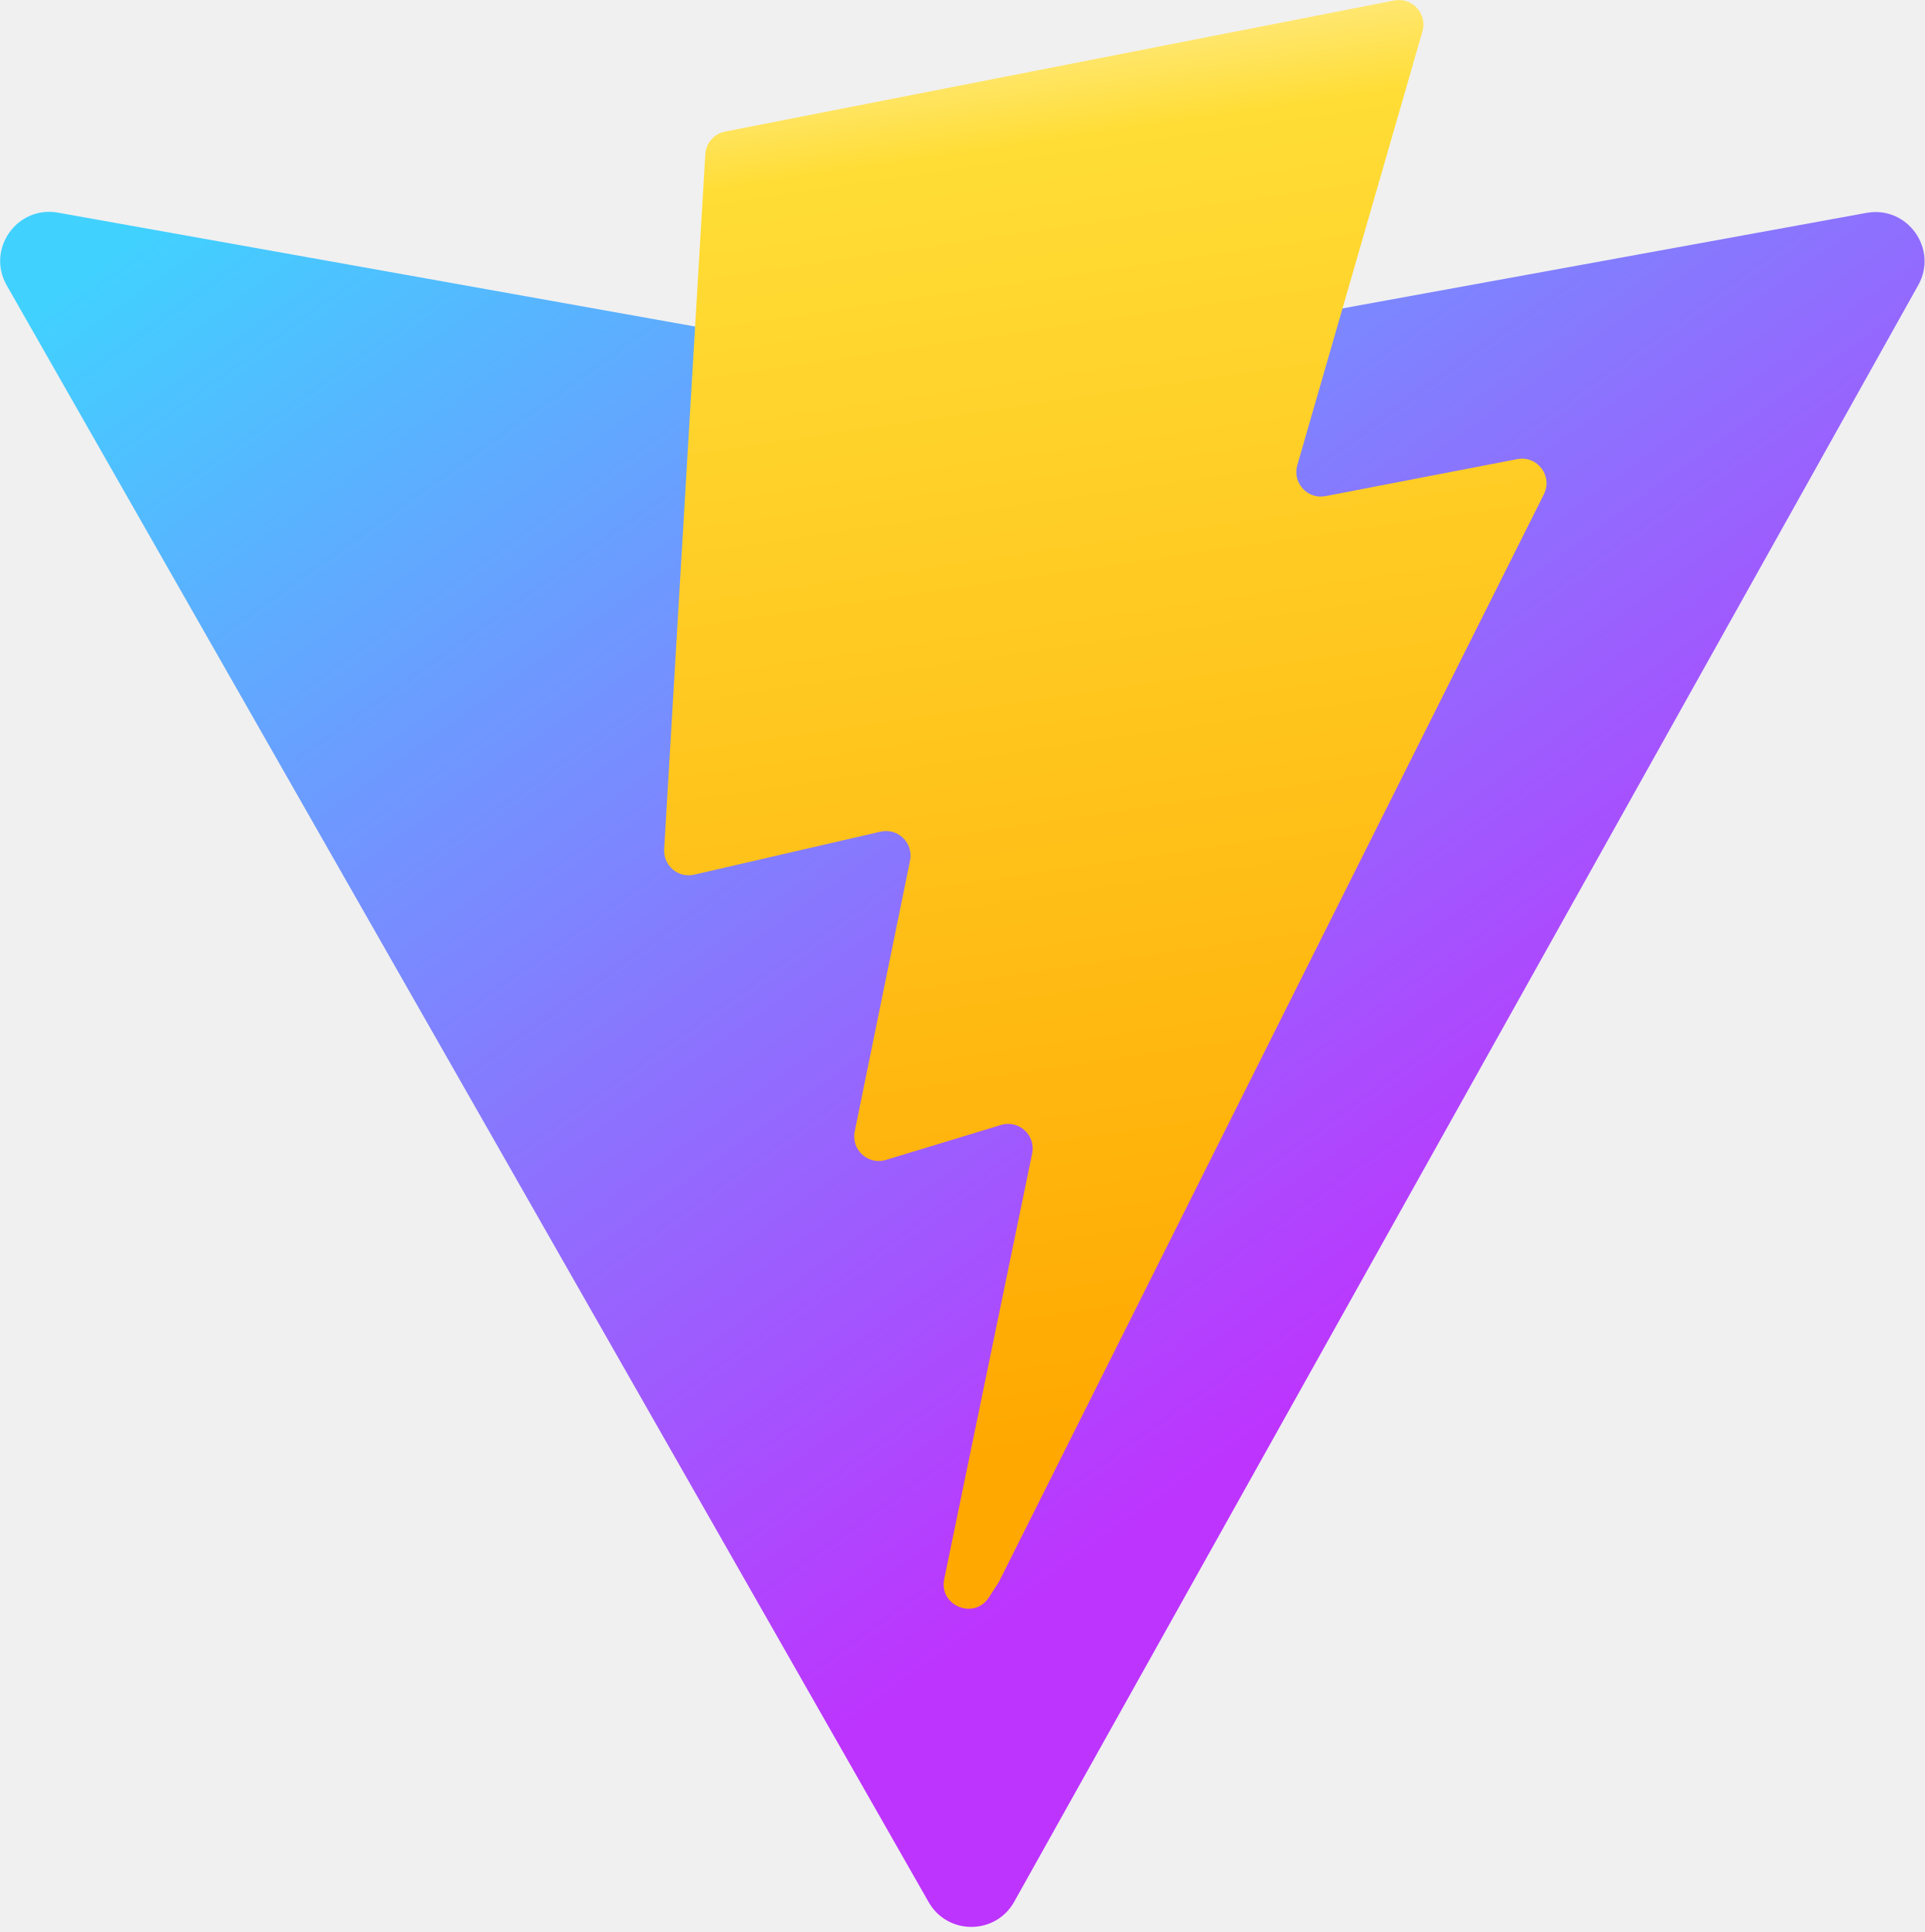
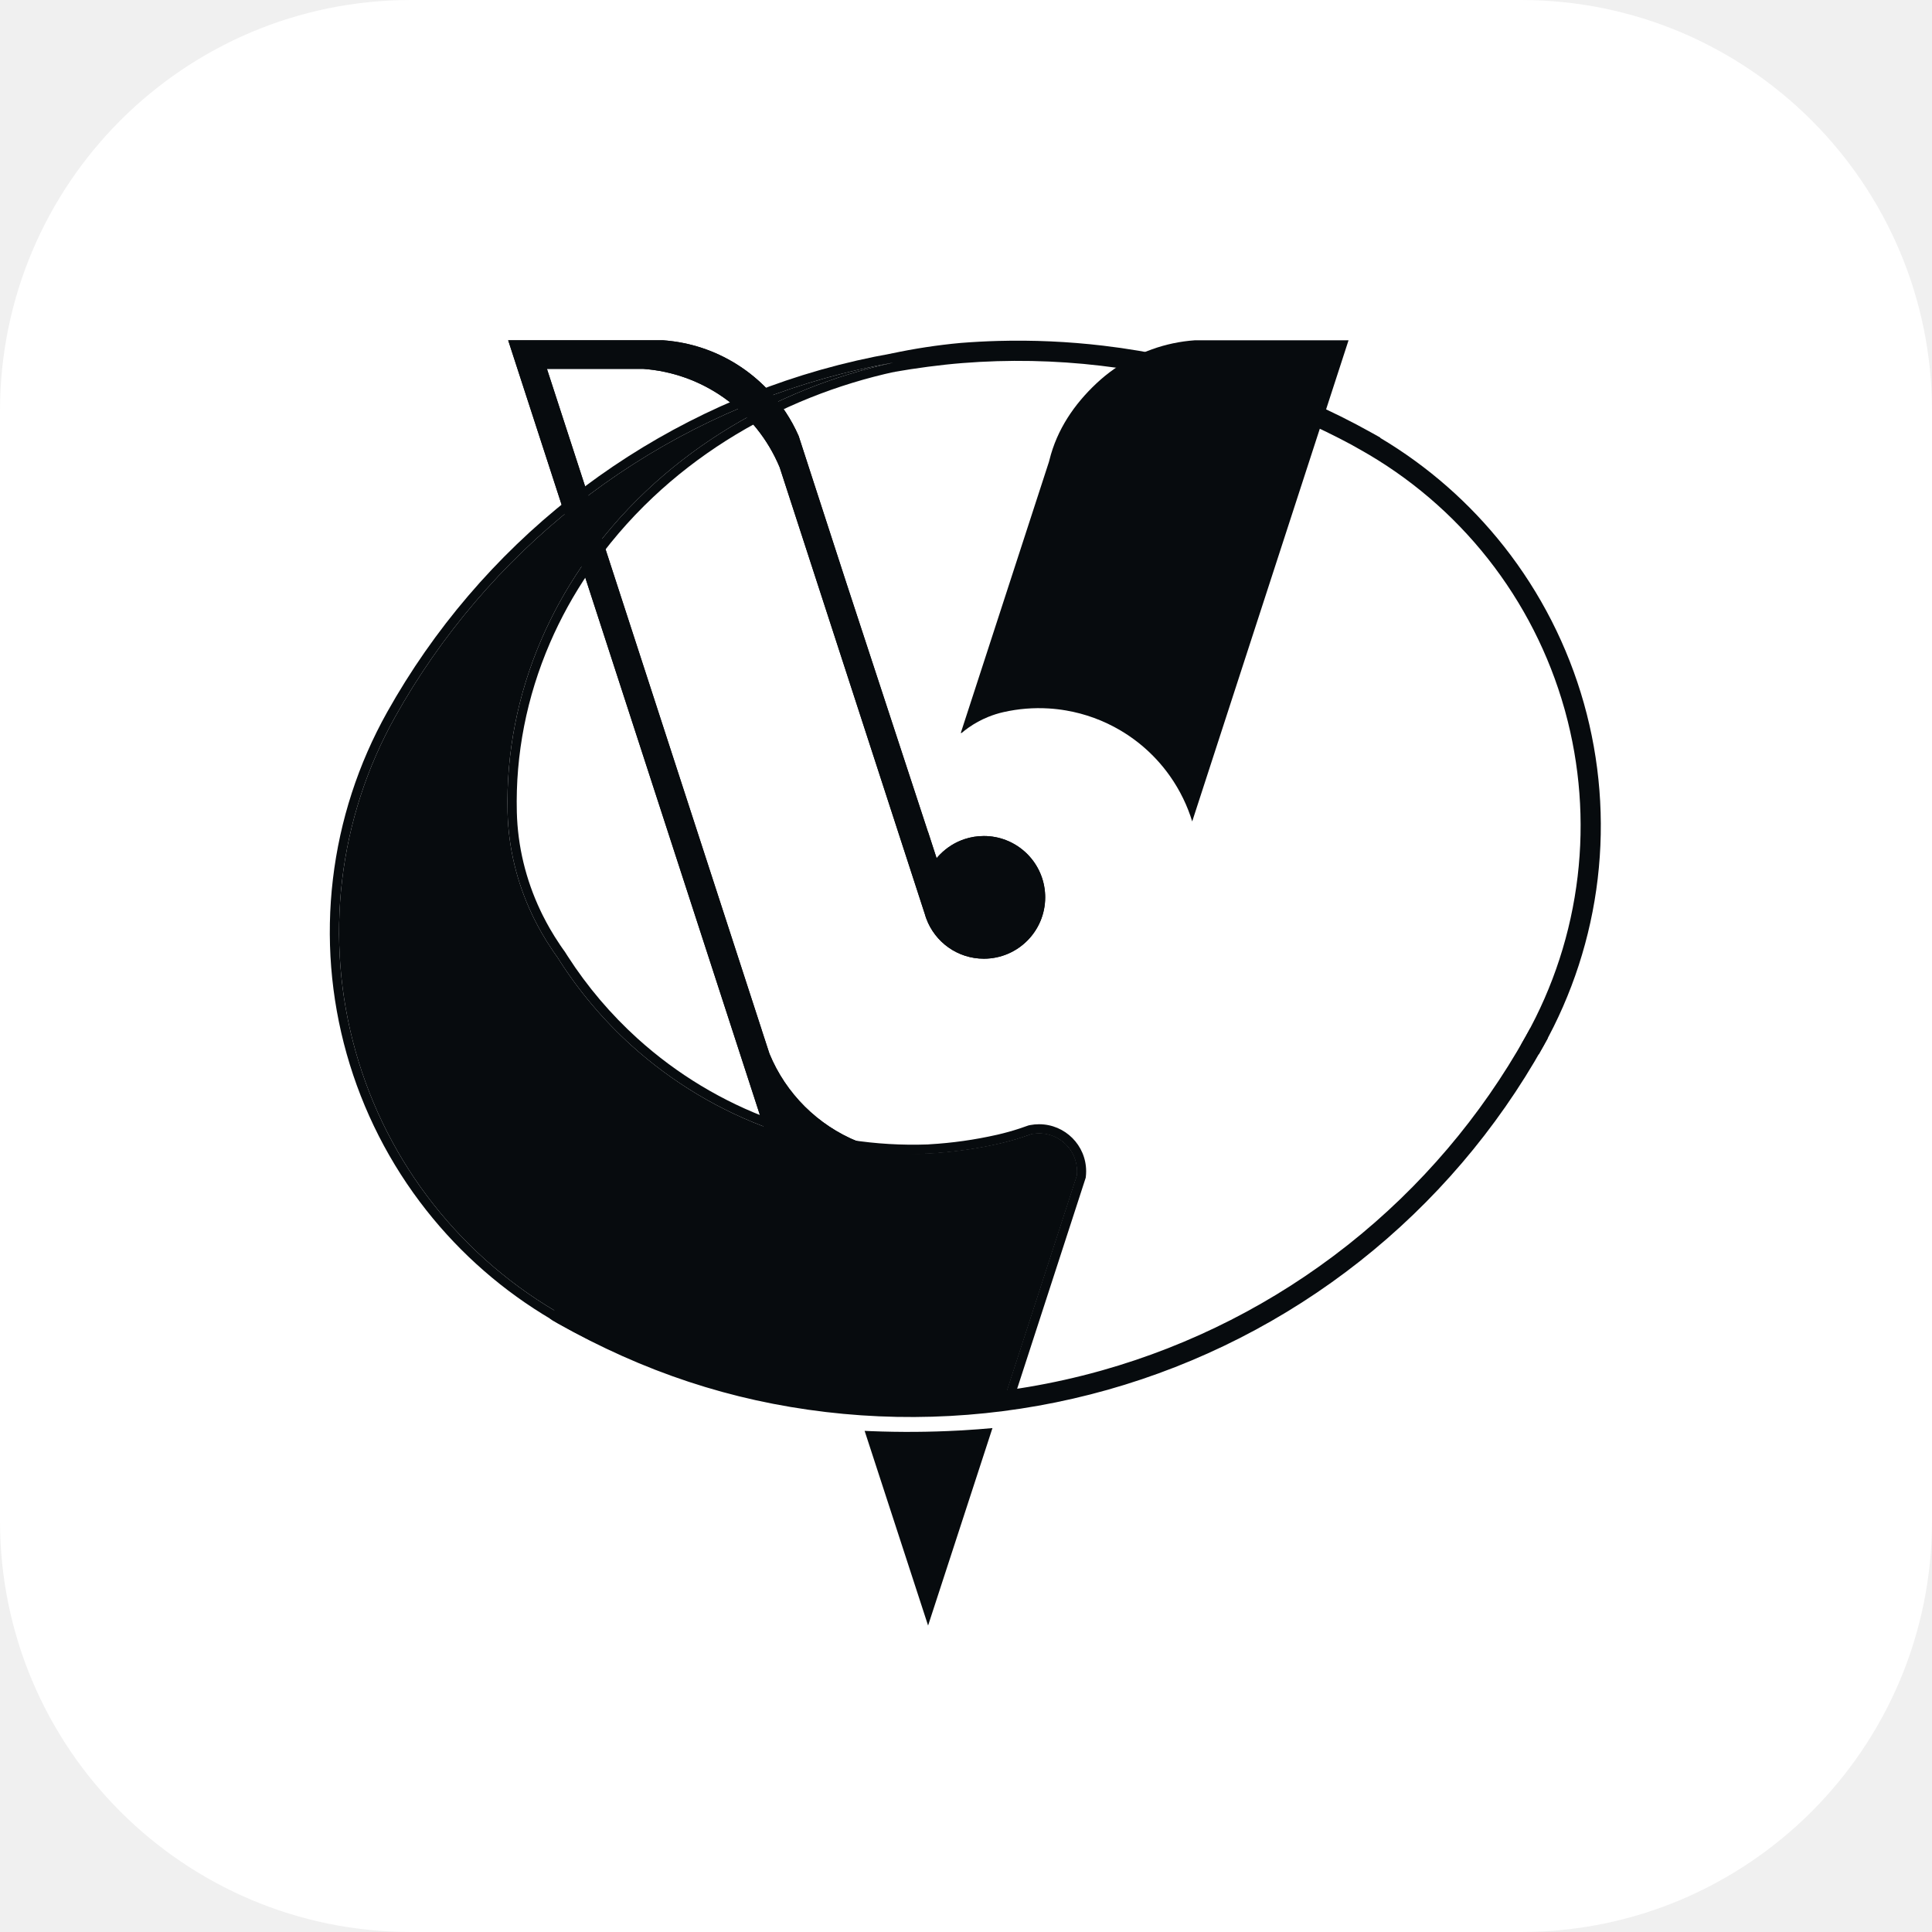
- <svg xmlns="http://www.w3.org/2000/svg" aria-hidden="true" role="img" class="iconify iconify--logos" width="31.88" height="32" preserveAspectRatio="xMidYMid meet" viewBox="0 0 256 257">
-   <defs>
-     <linearGradient id="IconifyId1813088fe1fbc01fb466" x1="-.828%" x2="57.636%" y1="7.652%" y2="78.411%">
-       <stop offset="0%" stop-color="#41D1FF" />
-       <stop offset="100%" stop-color="#BD34FE" />
-     </linearGradient>
-     <linearGradient id="IconifyId1813088fe1fbc01fb467" x1="43.376%" x2="50.316%" y1="2.242%" y2="89.03%">
-       <stop offset="0%" stop-color="#FFEA83" />
-       <stop offset="8.333%" stop-color="#FFDD35" />
-       <stop offset="100%" stop-color="#FFA800" />
-     </linearGradient>
-   </defs>
-   <path fill="url(#IconifyId1813088fe1fbc01fb466)" d="M255.153 37.938L134.897 252.976c-2.483 4.44-8.862 4.466-11.382.048L.875 37.958c-2.746-4.814 1.371-10.646 6.827-9.67l120.385 21.517a6.537 6.537 0 0 0 2.322-.004l117.867-21.483c5.438-.991 9.574 4.796 6.877 9.62Z" />
-   <path fill="url(#IconifyId1813088fe1fbc01fb467)" d="M185.432.063L96.44 17.501a3.268 3.268 0 0 0-2.634 3.014l-5.474 92.456a3.268 3.268 0 0 0 3.997 3.378l24.777-5.718c2.318-.535 4.413 1.507 3.936 3.838l-7.361 36.047c-.495 2.426 1.782 4.5 4.151 3.78l15.304-4.649c2.372-.72 4.652 1.36 4.15 3.788l-11.698 56.621c-.732 3.542 3.979 5.473 5.943 2.437l1.313-2.028l72.516-144.72c1.215-2.423-.88-5.186-3.54-4.672l-25.505 4.922c-2.396.462-4.435-1.77-3.759-4.114l16.646-57.705c.677-2.35-1.37-4.583-3.769-4.113Z" />
+ <svg xmlns="http://www.w3.org/2000/svg" width="1410" height="1410" viewBox="0 0 1410 1410" fill="none">
+   <rect width="1410" height="1410" rx="300" fill="white" />
+   <path d="M683.848 625.999L684.042 625.771L684.072 625.736L684.271 625.506L684.458 625.292L684.462 625.288L684.473 625.276L684.647 625.08L684.751 624.965L684.798 624.913L684.941 624.754L685.087 624.595L685.323 624.34C685.604 624.04 685.889 623.744 686.177 623.452C691.088 618.48 697.154 614.651 703.94 612.402C708.37 610.934 713.107 610.14 718.03 610.14C723.688 610.14 729.1 611.189 734.084 613.105C740.141 615.433 745.563 619.039 750.02 623.593C757.525 631.258 762.296 641.611 762.757 653.073C762.782 653.68 762.794 654.291 762.794 654.904C762.794 679.626 742.752 699.668 718.03 699.668C698.799 699.668 682.4 687.541 676.064 670.517L676.059 670.505L676.007 670.341L676.003 670.33C675.954 670.195 675.905 670.059 675.857 669.924C675.787 669.726 675.717 669.528 675.65 669.33L675.636 669.29L675.573 669.1L675.557 669.052L675.553 669.042L675.547 669.024L675.544 669.014L675.541 669.007L675.536 668.993L675.509 668.91L675.477 668.814C675.435 668.685 675.394 668.555 675.353 668.426L675.268 668.155C675.165 667.821 675.065 667.485 674.97 667.148L674.966 667.136L674.911 666.969L674.907 666.956L655.827 608.233L597.912 429.99L597.909 429.984L596.697 426.255L596.695 426.247L587.777 398.8L574.77 358.769L574.769 358.762L574.765 358.754L569.019 341.066L569.017 341.059C560.413 320.384 546.055 302.705 527.942 290.021C511.086 278.217 490.979 270.739 469.23 269.199H399.163L400.998 274.844L403.865 283.668L412.241 309.447L413.1 312.088L421.171 336.932L468.332 482.079L474.906 502.31L535.015 687.306L556.13 752.289L556.166 752.437L556.168 752.449L556.19 752.532L561.555 768.983C573.524 798.122 596.903 821.375 626.133 833.167C639.665 838.63 654.451 842.248 669.939 842.248H669.995L670.663 842.23L671.413 842.205L671.652 842.199L671.82 842.193L672.295 842.174H672.383L672.79 842.156L673.492 842.131C675.372 842.058 677.249 841.966 679.127 841.855C695.921 840.886 712.644 838.532 729.129 834.803L729.421 834.736C737.397 832.921 745.23 830.591 752.873 827.776C754.638 827.42 756.464 827.237 758.333 827.237C773.573 827.237 785.928 839.593 785.928 854.831C785.928 855.922 785.865 856.995 785.742 858.05L782.396 868.346L732.561 1021.73C721.059 1023.25 709.511 1024.38 697.938 1025.12C673.037 1026.71 648.014 1026.51 623.064 1024.5L581.749 897.35L558.068 824.471L514.876 691.542L453.592 502.926L445.636 478.442L403.206 347.852L393.976 319.446L392.448 314.742L386.263 295.708L384.782 291.154L370.875 248.35H483.946C484.914 248.418 485.88 248.499 486.842 248.591C487.059 248.611 487.277 248.633 487.495 248.655L488.007 248.708C489.354 248.85 490.695 249.015 492.028 249.204C510.69 251.831 527.941 258.857 542.697 269.199L543.166 269.529L543.18 269.539L543.202 269.555L543.337 269.65L543.573 269.819L543.699 269.909L543.907 270.059L543.986 270.116L544.233 270.294L544.276 270.325L544.512 270.497L544.563 270.534L544.584 270.549L544.762 270.679C545.378 271.131 545.988 271.588 546.593 272.051L546.856 272.252L546.879 272.27L546.889 272.278L546.952 272.325L547.002 272.365L547.046 272.398L547.122 272.457L547.324 272.614C550.964 275.441 554.434 278.478 557.714 281.707C557.878 281.868 558.041 282.03 558.205 282.192L558.374 282.362L558.557 282.546L558.695 282.684L559.056 283.049L559.077 283.071L559.13 283.125C559.384 283.383 559.635 283.641 559.885 283.901L560.046 284.068L560.147 284.173L560.211 284.241L560.359 284.396L560.607 284.657L560.699 284.754L560.729 284.786L560.855 284.919L561.053 285.131L561.286 285.381L561.569 285.685C570.345 295.177 577.569 306.124 582.84 318.124L582.871 318.192L589.967 340.05L589.982 340.121L589.987 340.14C589.988 340.143 589.989 340.147 589.991 340.15C589.993 340.153 589.994 340.156 589.995 340.16L589.999 340.171L590.002 340.186L590.005 340.193L615.578 418.971L617.463 424.777L677.17 606.888L677.475 607.63L683.553 626.352L683.605 626.289L683.808 626.046L683.848 625.999Z" fill="#070B0E" />
+   <path d="M718.861 480.569L701.188 534.918H701.801C703.373 533.592 705.003 532.332 706.688 531.141C711.191 527.959 716.033 525.312 721.116 523.244C724.763 521.759 728.534 520.573 732.392 519.701L732.409 519.7C743.256 517.247 754.376 516.358 765.432 517.04C769.654 517.301 773.867 517.791 778.053 518.511C792.021 520.912 805.425 525.83 817.62 533.014C818.648 533.62 819.668 534.242 820.678 534.879C825.061 537.646 829.246 540.694 833.208 544.001C840.992 550.498 847.917 557.995 853.794 566.313C857.482 571.534 860.728 577.035 863.506 582.759C866.125 588.158 868.326 593.755 870.092 599.501L909.343 478.688L949.618 354.738L949.864 353.993L953.543 342.654L953.733 342.08L953.935 341.455L970.523 290.399L977.415 269.199L984.185 248.35H871.981C850.217 249.891 830.095 257.38 813.231 269.199C808.659 272.404 804.326 275.927 800.266 279.735C784.036 294.959 771.378 313.442 765.882 335.754L765.53 337.066L733.303 436.161L718.861 480.569Z" fill="#070B0E" />
+   <path d="M410.225 959.768C410.748 960.062 411.273 960.357 411.798 960.645C419.964 965.183 428.242 969.493 436.622 973.577C489.066 999.117 545.494 1015.7 603.565 1022.57C634.955 1026.28 666.541 1027.12 697.935 1025.12C734.494 1022.79 770.793 1016.59 806.22 1006.6C872.067 988.025 933.608 956.659 987.337 914.293C1041.07 871.933 1085.92 819.406 1119.35 759.706L1120.42 760.305C1086.92 820.142 1041.95 872.797 988.098 915.262C934.246 957.72 872.558 989.159 806.553 1007.78C740.55 1026.4 671.524 1031.84 603.42 1023.79C535.315 1015.74 469.464 994.347 409.625 960.841L410.225 959.768Z" fill="#070B0E" />
+   <path d="M1129.63 757.703L1126.32 763.607C1092.38 824.218 1046.83 877.554 992.284 920.568L992.284 920.569C937.736 963.576 875.249 995.422 808.39 1014.29C741.533 1033.15 671.614 1038.66 602.628 1030.5C533.642 1022.34 469.814 1001.34 406.842 965.708L401.312 962.329L407.632 950.558L413.538 953.877L415.052 954.721L415.082 954.738C423.142 959.216 431.314 963.471 439.585 967.503C491.349 992.711 547.044 1009.08 604.361 1015.86C635.344 1019.52 666.52 1020.35 697.507 1018.37L697.507 1018.37C733.027 1016.11 768.3 1010.15 802.748 1000.56L804.388 1000.1C869.381 981.761 930.124 950.802 983.155 908.986L984.397 908.004C1036.88 866.365 1080.72 814.869 1113.45 756.404L1116.75 750.515L1129.63 757.703Z" fill="#070B0E" />
+   <path d="M804.21 260.21C862.282 267.077 918.709 283.662 971.15 309.205C979.533 313.286 987.811 317.597 995.979 322.132L995.93 322.221C1032.76 342.842 1065.17 370.515 1091.3 403.662C1117.44 436.807 1136.79 474.777 1148.25 515.401C1159.71 556.025 1163.06 598.509 1158.1 640.427C1153.14 682.344 1139.98 722.876 1119.36 759.706L1120.43 760.305C1141.12 723.335 1154.34 682.649 1159.32 640.57C1164.29 598.493 1160.93 555.847 1149.43 515.068C1137.92 474.289 1118.5 436.174 1092.26 402.902C1066.4 370.102 1034.42 342.639 998.094 322.035L998.149 321.939C938.313 288.436 872.461 267.046 804.355 258.991C779.133 256.009 753.786 254.877 728.512 255.579C719.569 255.828 710.636 256.306 701.721 257.013C685.335 258.503 669.09 260.981 653.094 264.424C669.239 261.594 685.499 259.53 701.821 258.236C735.851 255.536 770.146 256.181 804.21 260.21ZM998.094 322.035C997.922 321.937 997.751 321.839 997.579 321.741C997.23 321.544 996.874 321.347 996.524 321.151C996.684 321.24 996.843 321.33 997.003 321.419C997.162 321.506 997.315 321.594 997.475 321.682C997.677 321.799 997.886 321.917 998.094 322.035Z" fill="#070B0E" />
+   <path d="M728.319 248.824C753.919 248.113 779.595 249.259 805.143 252.281C874.13 260.439 940.834 282.105 1001.45 316.043L1007.42 319.386L1007.31 319.576C1041.97 340.194 1072.56 367.013 1097.56 398.718L1097.57 398.719C1124.35 432.687 1144.18 471.599 1155.93 513.233C1167.67 554.866 1171.1 598.405 1166.02 641.364V641.365C1160.94 684.324 1147.45 725.862 1126.32 763.606L1123.02 769.497L1110.15 762.309L1113.45 756.405C1133.64 720.349 1146.53 680.67 1151.38 639.634V639.633C1156.16 599.238 1153.06 558.306 1142.26 519.101L1141.74 517.236C1130.52 477.466 1111.57 440.295 1085.99 407.846C1060.4 375.397 1028.68 348.305 992.622 328.118L986.761 324.836L986.776 324.806C980.64 321.503 974.442 318.328 968.186 315.281L968.185 315.281C916.424 290.07 860.729 273.7 803.411 266.921C769.788 262.945 735.938 262.308 702.35 264.973C686.24 266.251 668.214 268.688 652.278 271.481L650.742 257.965C667.006 254.464 684.446 251.798 701.103 250.283L701.142 250.28L701.181 250.277C710.211 249.561 719.261 249.076 728.319 248.824Z" fill="#070B0E" />
+   <path fill-rule="evenodd" clip-rule="evenodd" d="M678.686 841.887C678.508 841.902 678.329 841.916 678.15 841.929C678.289 841.919 678.428 841.908 678.566 841.897C678.606 841.894 678.646 841.89 678.686 841.887ZM404.949 696.002C404.927 695.971 404.905 695.939 404.883 695.908L404.895 695.925C404.913 695.951 404.931 695.977 404.949 696.002ZM695.856 842.003C695.883 841.815 695.909 841.627 695.934 841.439C695.927 841.495 695.919 841.551 695.911 841.606C695.893 841.739 695.875 841.871 695.856 842.003ZM695.943 841.374C695.957 841.273 695.97 841.172 695.984 841.071C695.998 840.965 696.012 840.858 696.026 840.752C696.002 840.937 695.977 841.122 695.952 841.307C695.949 841.329 695.946 841.351 695.943 841.374Z" fill="#070B0E" />
+   <path fill-rule="evenodd" clip-rule="evenodd" d="M792.452 858.831C792.605 857.52 792.684 856.186 792.684 854.831C792.684 835.861 777.304 820.479 758.332 820.479C756.163 820.479 754.029 820.679 751.951 821.071L751.536 821.152C751.388 821.181 751.12 821.235 750.828 821.305L750.452 821.395L750.089 821.529C748.111 822.253 746.131 822.943 744.15 823.589L744.141 823.593L744.13 823.596C738.756 825.367 733.288 826.882 727.74 828.152L727.505 828.201L727.451 828.212L727.398 828.224C711.276 831.87 694.92 834.173 678.498 835.121L678.357 835.129L678.217 835.143C678.069 835.158 677.909 835.17 677.642 835.19L677.587 835.194L677.533 835.199C677.497 835.202 677.473 835.204 677.449 835.206L677.433 835.209L677.421 835.209L677.405 835.21C677.395 835.211 677.399 835.211 677.405 835.21L677.236 835.218L677.104 835.231C639.209 836.581 601.387 830.733 565.651 817.977L563.916 817.352C527.512 804.109 494.014 783.929 465.281 757.93C445.738 740.246 428.656 720.1 414.439 698.04L413.764 696.989C413.571 696.685 413.378 696.382 413.185 696.078C413.028 695.83 412.872 695.583 412.716 695.336C412.628 695.195 412.539 695.054 412.451 694.913L412.33 694.72L412.197 694.537L411.475 693.533L410.763 692.53L410.734 692.488L410.704 692.446L410.266 691.821L409.962 691.384L409.77 691.108L409.699 691.006C409.481 690.69 409.264 690.373 409.047 690.056C408.941 689.901 408.836 689.745 408.73 689.59C406.099 685.707 403.619 681.741 401.293 677.697C399.549 674.663 397.892 671.586 396.326 668.468L395.66 667.13L395.549 666.903L395.546 666.896L395.542 666.889L395.408 666.615L395.403 666.604L395.385 666.568L395.35 666.497L395.341 666.479L395.297 666.39L395.279 666.353L395.21 666.212L395.158 666.103L395.144 666.075L395.132 666.051L395.075 665.93L395.06 665.9L395.012 665.8L394.422 664.564C383.651 641.814 377.806 617.432 377.189 592.703C376.141 550.579 384.35 508.619 401.377 469.21C409.161 451.192 418.72 433.866 429.916 417.43C443.213 397.911 458.821 379.646 476.512 362.969C509.102 332.246 548.119 307.517 591.353 290.222C611.47 282.174 632.314 275.81 653.616 271.187L651.005 257.929C633.755 260.983 616.636 264.899 599.715 269.674L598.152 270.118C532.039 288.99 470.245 320.601 416.247 363.177C361.824 406.089 316.382 459.3 282.524 519.773C261.469 557.377 248.028 598.76 242.967 641.559C237.905 684.359 241.323 727.736 253.025 769.214C264.727 810.689 284.485 849.458 311.17 883.304C336.439 915.35 367.452 942.386 402.603 963.044L402.506 963.212L408.517 966.552C416.79 971.149 425.176 975.516 433.666 979.648C486.79 1005.52 543.952 1022.33 602.774 1029.28C609.349 1030.06 615.932 1030.71 622.521 1031.24C647.795 1033.27 673.145 1033.47 698.369 1031.86C710.094 1031.11 721.793 1029.96 733.441 1028.43L737.668 1027.87L788.822 870.434L792.374 859.499L792.452 858.831ZM395.435 681.065C393.369 677.473 391.422 673.822 389.597 670.115L389.473 669.862L389.339 669.588L389.32 669.549L389.286 669.479L389.272 669.451L389.23 669.365L389.213 669.332L389.144 669.19L389.074 669.045L389.062 669.021L389.042 668.98L389.03 668.956L388.997 668.887L388.984 668.86L388.977 668.844L388.963 668.816L388.956 668.802C388.85 668.582 388.745 668.361 388.64 668.141C388.532 667.915 388.424 667.688 388.317 667.462C377.147 643.873 371.074 618.562 370.433 592.871C369.36 549.752 377.766 506.82 395.173 466.529C403.131 448.111 412.898 430.408 424.331 413.625C437.909 393.694 453.837 375.056 471.876 358.051C505.107 326.725 544.852 301.546 588.843 283.947C609.314 275.758 630.518 269.284 652.183 264.583C635.154 267.598 618.254 271.465 601.55 276.178C535.701 294.755 474.158 326.122 420.431 368.484C366.705 410.847 321.845 463.376 288.421 523.074C267.799 559.904 254.635 600.435 249.678 642.353C244.72 684.271 248.068 726.755 259.529 767.379C270.991 808 290.341 845.97 316.476 879.12C342.611 912.263 375.019 939.937 411.849 960.559L411.799 960.645C419.966 965.183 428.244 969.494 436.623 973.572C489.068 999.118 545.497 1015.7 603.566 1022.57C610.058 1023.34 616.558 1023.98 623.063 1024.5C648.012 1026.51 673.035 1026.71 697.937 1025.12C709.51 1024.38 721.058 1023.24 732.559 1021.73L782.395 868.346L785.739 858.05C785.862 856.996 785.926 855.922 785.926 854.831C785.926 839.593 773.572 827.237 758.332 827.237C756.463 827.237 754.636 827.421 752.872 827.776C752.835 827.784 752.798 827.791 752.762 827.798C752.719 827.807 752.675 827.816 752.632 827.825C752.559 827.841 752.486 827.857 752.412 827.874C750.37 828.622 748.314 829.34 746.245 830.014C740.644 831.86 734.95 833.436 729.182 834.755L728.889 834.816C712.405 838.544 695.681 840.899 678.887 841.868C678.778 841.879 678.669 841.888 678.561 841.897C678.422 841.908 678.283 841.919 678.144 841.929L678.056 841.937C678.003 841.942 677.95 841.946 677.896 841.95C677.867 841.952 677.838 841.954 677.809 841.956C677.787 841.957 677.764 841.959 677.741 841.96L677.564 841.978C638.742 843.388 599.991 837.41 563.38 824.342C525.469 810.815 490.595 789.948 460.747 762.942C440.446 744.571 422.742 723.604 408.068 700.625C407.872 700.317 407.675 700.009 407.479 699.699C407.227 699.3 406.975 698.9 406.724 698.5C406.225 697.811 405.73 697.119 405.24 696.424L405.208 696.379L405.186 696.348C405.087 696.207 404.988 696.066 404.889 695.925L404.727 695.693L404.417 695.248L404.413 695.242L404.22 694.965L404.138 694.847C403.802 694.359 403.468 693.87 403.136 693.381C400.412 689.362 397.843 685.254 395.435 681.065ZM695.851 842.003C696.269 841.96 696.688 841.923 697.106 841.88L697.17 841.42L697.224 841.003L697.252 840.795L697.273 840.629C696.855 840.672 696.438 840.715 696.02 840.752C695.996 840.937 695.971 841.122 695.947 841.307C695.933 841.407 695.919 841.507 695.906 841.607C695.888 841.739 695.869 841.871 695.851 842.003Z" fill="#070B0E" />
+   <path d="M389.597 670.116C391.422 673.822 393.369 677.473 395.435 681.066C397.843 685.254 400.412 689.362 403.136 693.381C403.468 693.871 403.802 694.359 404.138 694.847L404.22 694.965L404.413 695.242L404.417 695.248L404.727 695.694L404.889 695.925C404.988 696.066 405.087 696.207 405.186 696.348L405.208 696.379L405.24 696.425C405.73 697.119 406.225 697.811 406.724 698.5C406.975 698.901 407.227 699.3 407.479 699.7C407.675 700.009 407.872 700.317 408.068 700.626C422.742 723.604 440.446 744.572 460.747 762.942C490.595 789.948 525.469 810.815 563.38 824.343C599.991 837.41 638.742 843.389 677.564 841.978L677.741 841.96C677.764 841.959 677.787 841.958 677.809 841.956C677.838 841.954 677.867 841.952 677.896 841.95C677.95 841.946 678.003 841.942 678.056 841.937L678.144 841.929C678.283 841.919 678.422 841.909 678.561 841.897C678.669 841.888 678.778 841.879 678.887 841.868C695.681 840.899 712.405 838.544 728.889 834.816L729.182 834.755C734.95 833.436 740.644 831.86 746.245 830.015C748.314 829.34 750.37 828.623 752.412 827.875C752.486 827.857 752.559 827.841 752.632 827.825C752.675 827.816 752.719 827.807 752.762 827.798C752.798 827.791 752.835 827.784 752.872 827.776C754.636 827.421 756.463 827.237 758.332 827.237C773.572 827.237 785.926 839.593 785.926 854.831C785.926 855.923 785.862 856.996 785.739 858.05L782.395 868.346L732.559 1021.73C721.058 1023.24 709.51 1024.38 697.937 1025.12C673.035 1026.71 648.012 1026.51 623.063 1024.5C616.558 1023.98 610.058 1023.34 603.566 1022.57C545.497 1015.7 489.068 999.118 436.623 973.572C428.244 969.494 419.966 965.183 411.799 960.645L411.849 960.559C375.019 939.937 342.611 912.264 316.476 879.12C290.341 845.97 270.991 808.001 259.529 767.379C248.068 726.755 244.72 684.271 249.678 642.353C254.635 600.435 267.799 559.904 288.421 523.074C321.845 463.376 366.705 410.847 420.431 368.484C474.158 326.122 535.701 294.756 601.55 276.178C618.254 271.465 635.154 267.598 652.183 264.583C630.518 269.284 609.314 275.758 588.843 283.947C544.852 301.546 505.107 326.725 471.876 358.051C453.837 375.057 437.909 393.694 424.331 413.625C412.898 430.409 403.131 448.111 395.173 466.529C377.766 506.821 369.36 549.752 370.434 592.871C371.074 618.562 377.148 643.873 388.317 667.462C388.424 667.689 388.532 667.915 388.64 668.141C388.745 668.362 388.85 668.582 388.956 668.802L388.963 668.816L388.977 668.844L388.984 668.86L388.997 668.887L389.03 668.956L389.042 668.98L389.062 669.021L389.074 669.045L389.144 669.191L389.213 669.332L389.23 669.365L389.272 669.451L389.286 669.479L389.32 669.549L389.339 669.588L389.473 669.862L389.597 670.116ZM697.106 841.88C696.688 841.923 696.269 841.96 695.85 842.003C695.869 841.871 695.888 841.739 695.906 841.607C695.945 841.322 695.983 841.037 696.02 840.752C696.438 840.715 696.855 840.672 697.273 840.629L697.252 840.795L697.224 841.003L697.17 841.42L697.106 841.88Z" fill="#070B0E" />
+   <path d="M703.18 1043.83C710.234 1043.41 717.276 1042.88 724.307 1042.24L677.333 1186.35L631.016 1044.26C632.586 1044.33 634.161 1044.4 635.733 1044.47C657.044 1045.32 678.434 1045.18 699.813 1044.02L701.369 1043.93H702.068L702.4 1043.87L703.18 1043.83Z" fill="#070B0E" />
+   <path d="M683.848 625.999L684.042 625.771L684.072 625.736L684.271 625.506L684.458 625.292L684.462 625.288L684.473 625.276L684.647 625.08L684.751 624.965L684.798 624.913L684.941 624.754L685.087 624.595L685.323 624.34C685.604 624.04 685.889 623.744 686.177 623.452C691.088 618.48 697.154 614.651 703.94 612.402C708.37 610.934 713.107 610.14 718.03 610.14C723.688 610.14 729.1 611.189 734.084 613.105C740.141 615.433 745.563 619.039 750.02 623.593C757.525 631.258 762.296 641.611 762.757 653.073C762.782 653.68 762.794 654.291 762.794 654.904C762.794 679.626 742.752 699.668 718.03 699.668C698.799 699.668 682.4 687.541 676.064 670.517L676.059 670.505L676.007 670.341L676.003 670.33C675.954 670.195 675.905 670.059 675.857 669.924C675.787 669.726 675.717 669.528 675.65 669.33L675.636 669.29L675.573 669.1L675.557 669.052L675.553 669.042L675.547 669.024L675.544 669.014L675.541 669.007L675.536 668.993L675.509 668.91L675.477 668.814C675.435 668.685 675.394 668.555 675.353 668.426L675.268 668.155C675.165 667.821 675.065 667.485 674.97 667.148L674.966 667.136L674.911 666.969L674.907 666.956L655.827 608.233L597.912 429.99L597.909 429.984L596.697 426.255L596.695 426.247L587.777 398.8L574.77 358.769L574.769 358.762L574.765 358.754L569.019 341.066L569.017 341.059C560.413 320.384 546.055 302.705 527.942 290.021C511.086 278.217 490.979 270.739 469.23 269.199H399.163L400.998 274.844L403.865 283.668L412.241 309.447L413.1 312.088L421.171 336.932L468.332 482.079L474.906 502.31L535.015 687.306L556.13 752.289L556.166 752.437L556.168 752.449L556.19 752.532L561.555 768.983C573.524 798.122 596.903 821.375 626.133 833.167C639.665 838.63 654.451 842.248 669.939 842.248H669.995L670.663 842.23L671.413 842.205L671.652 842.199L671.82 842.193L672.295 842.174H672.383L672.79 842.156L673.492 842.131C675.372 842.058 677.249 841.966 679.127 841.855C695.921 840.886 712.644 838.532 729.129 834.803L729.421 834.736C737.397 832.921 745.23 830.591 752.873 827.776C754.638 827.42 756.464 827.237 758.333 827.237C773.573 827.237 785.928 839.593 785.928 854.831C785.928 855.922 785.865 856.995 785.742 858.05L782.396 868.346L732.561 1021.73C721.059 1023.25 709.511 1024.38 697.938 1025.12C673.037 1026.71 648.014 1026.51 623.064 1024.5L581.749 897.35L558.068 824.471L514.876 691.542L453.592 502.926L445.636 478.442L403.206 347.852L393.976 319.446L392.448 314.742L386.263 295.708L384.782 291.154L370.875 248.35H483.946C484.914 248.418 485.88 248.499 486.842 248.591C487.059 248.611 487.277 248.633 487.495 248.655L488.007 248.708C489.354 248.85 490.695 249.015 492.028 249.204C510.69 251.831 527.941 258.857 542.697 269.199L543.166 269.529L543.18 269.539L543.202 269.555L543.337 269.65L543.573 269.819L543.699 269.909L543.907 270.059L543.986 270.116L544.233 270.294L544.276 270.325L544.512 270.497L544.563 270.534L544.584 270.549L544.762 270.679C545.378 271.131 545.988 271.588 546.593 272.051L546.856 272.252L546.879 272.27L546.889 272.278L546.952 272.325L547.002 272.365L547.046 272.398L547.122 272.457L547.324 272.614C550.964 275.441 554.434 278.478 557.714 281.707C557.878 281.868 558.041 282.03 558.205 282.192L558.374 282.362L558.557 282.546L558.695 282.684L559.056 283.049L559.077 283.071L559.13 283.125C559.384 283.383 559.635 283.641 559.885 283.901L560.046 284.068L560.147 284.173L560.211 284.241L560.359 284.396L560.607 284.657L560.699 284.754L560.729 284.786L560.855 284.919L561.053 285.131L561.286 285.381L561.569 285.685C570.345 295.177 577.569 306.124 582.84 318.124L582.871 318.192L589.967 340.05L589.982 340.121L589.987 340.14C589.988 340.143 589.989 340.147 589.991 340.15C589.993 340.153 589.994 340.156 589.995 340.16L589.999 340.171L590.002 340.186L590.005 340.193L615.578 418.971L617.463 424.777L677.17 606.888L677.475 607.63L683.553 626.352L683.605 626.289L683.808 626.046L683.848 625.999Z" fill="#070B0E" />
</svg>
